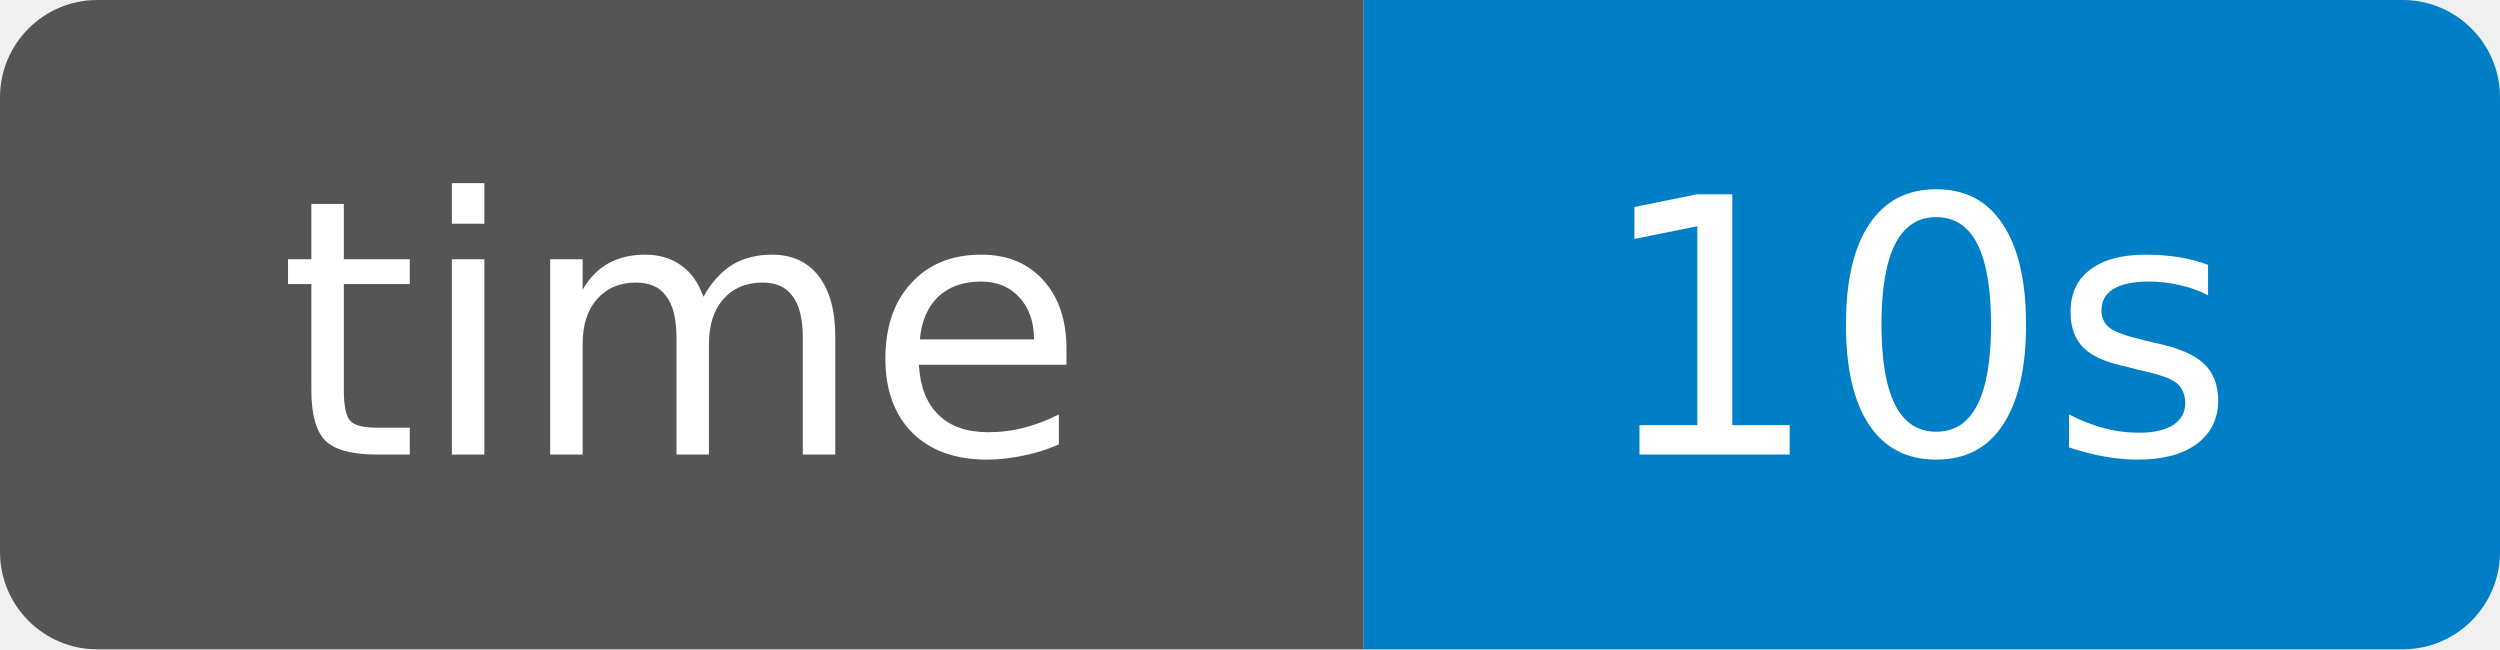
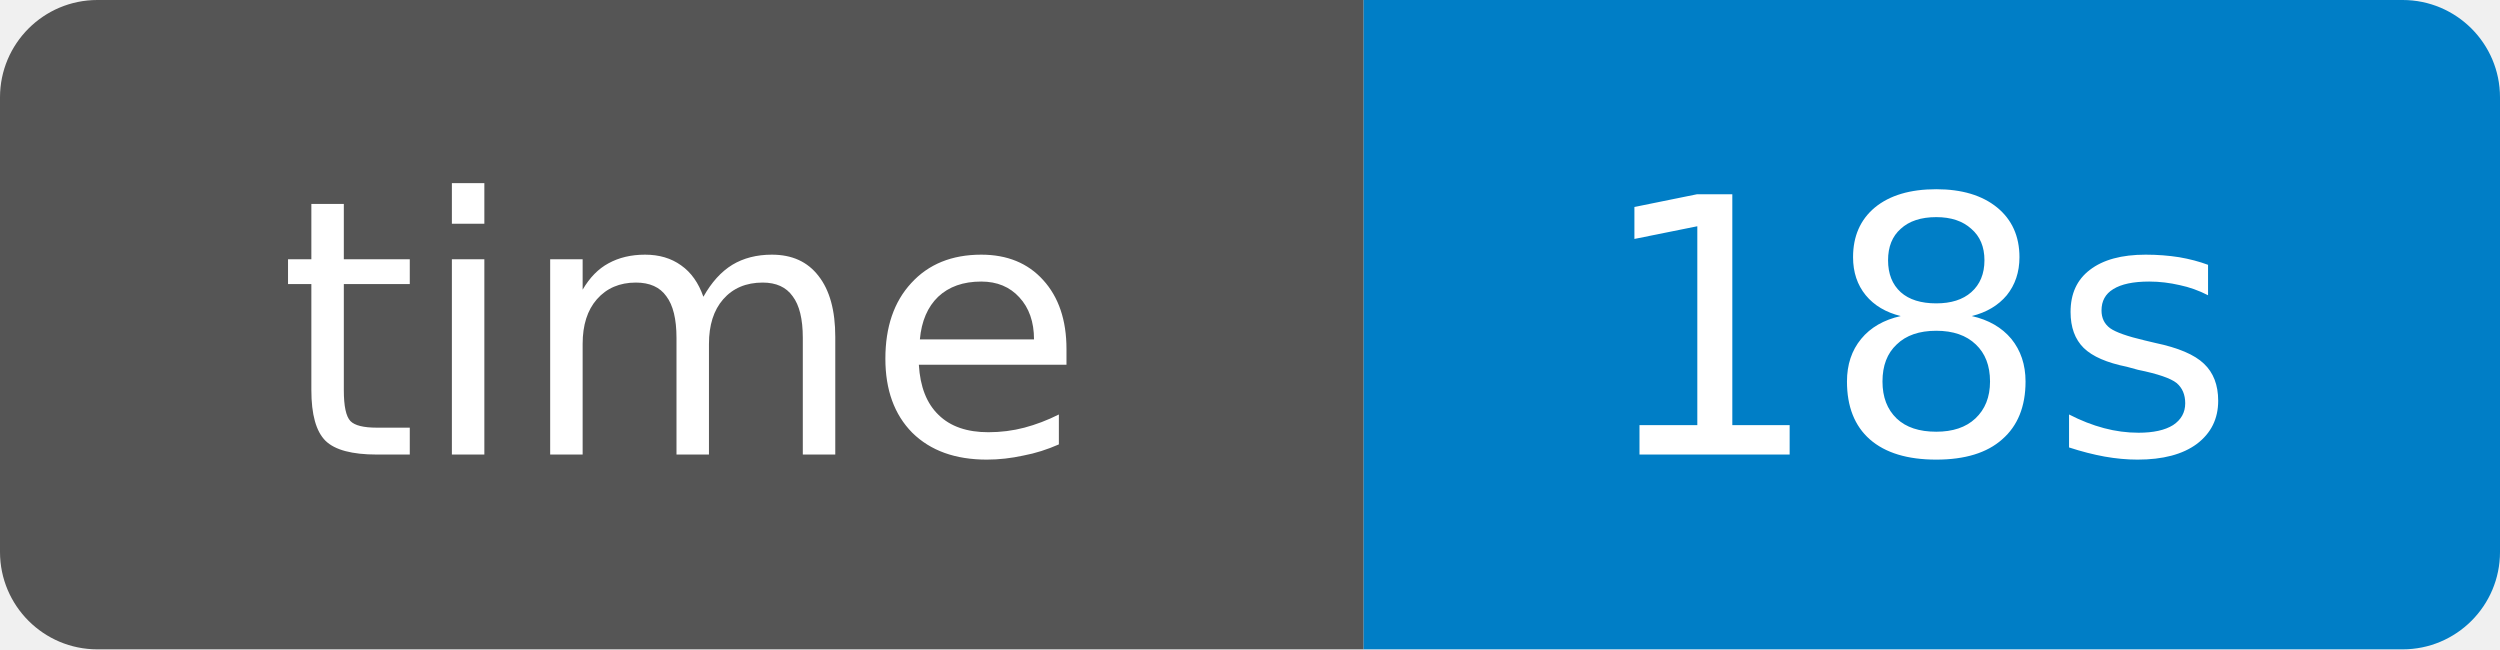
- <svg xmlns="http://www.w3.org/2000/svg" width="77" height="20" role="img" aria-label="time: 10s">
+ <svg xmlns="http://www.w3.org/2000/svg" width="77" height="20" role="img" aria-label="time: 18s">
  <clipPath id="r">
    <rect width="77" height="20" rx="3" fill="#fff" />
  </clipPath>
  <g clip-path="url(#r)">
    <rect width="42" height="20" fill="#555" />
    <rect x="42" width="35" height="20" fill="#007ec6" />
  </g>
  <g fill="#fff" text-anchor="middle" font-family="Verdana,Geneva,DejaVu Sans,sans-serif" font-size="11">
    <text x="21" y="14">time</text>
-     <text x="59" y="14">10s</text>
+     <text x="59" y="14">18s</text>
  </g>
</svg>
